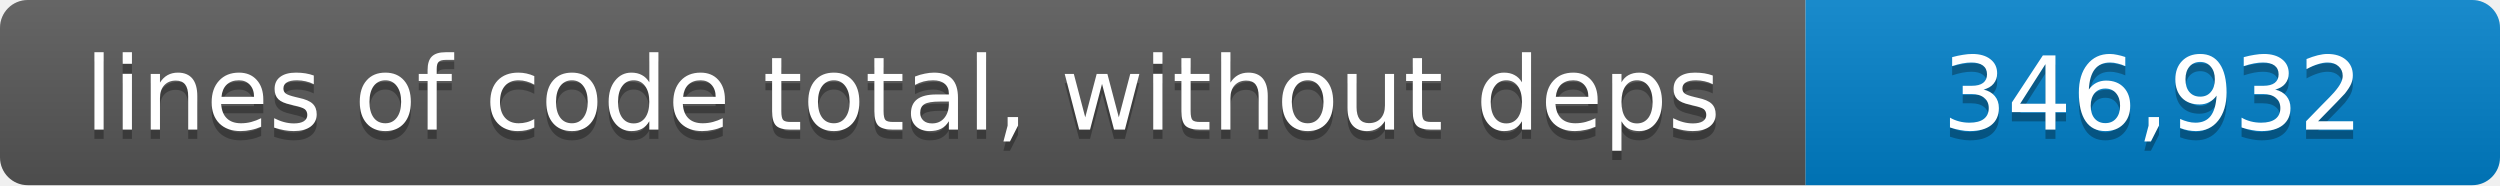
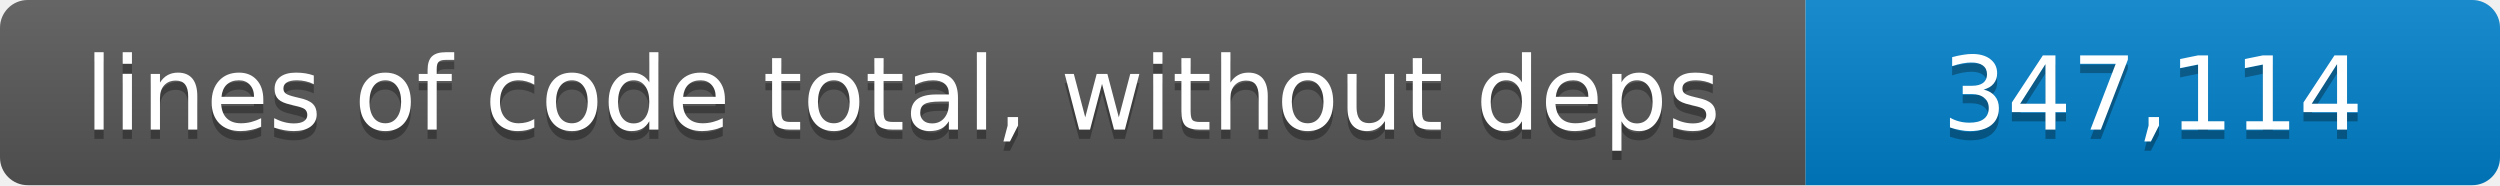
- <svg xmlns="http://www.w3.org/2000/svg" width="270" height="20" role="img" aria-label="lines of code total, without deps: 346,932 lines">
+ <svg xmlns="http://www.w3.org/2000/svg" width="270" height="20" role="img" aria-label="lines of code total, without deps: 347,114 lines">
  <linearGradient id="shade" x2="0" y2="100%">
    <stop offset="0" stop-color="#fff" stop-opacity=".1" />
    <stop offset="1" stop-opacity=".1" />
  </linearGradient>
  <clipPath id="round">
    <rect width="270" height="20" rx="3" />
  </clipPath>
  <g clip-path="url(#round)">
    <path fill="#555" d="M0 0h195v20H0z" />
    <path fill="#007ec6" d="M195 0h75v20h-75z" />
    <path fill="url(#shade)" d="M0 0h270v20H0z" />
  </g>
  <g fill="#fff" text-anchor="middle" font-family="Verdana,Geneva,DejaVu Sans,sans-serif" font-size="11">
    <text x="97.5" y="15" fill="#010101" fill-opacity=".3">lines of code total, without deps</text>
    <text x="97.5" y="14">lines of code total, without deps</text>
-     <text x="232.5" y="15" fill="#010101" fill-opacity=".3">346,932</text>
-     <text x="232.5" y="14">346,932</text>
+     <text x="232.5" y="15" fill="#010101" fill-opacity=".3">347,114</text>
+     <text x="232.5" y="14">347,114</text>
  </g>
</svg>
